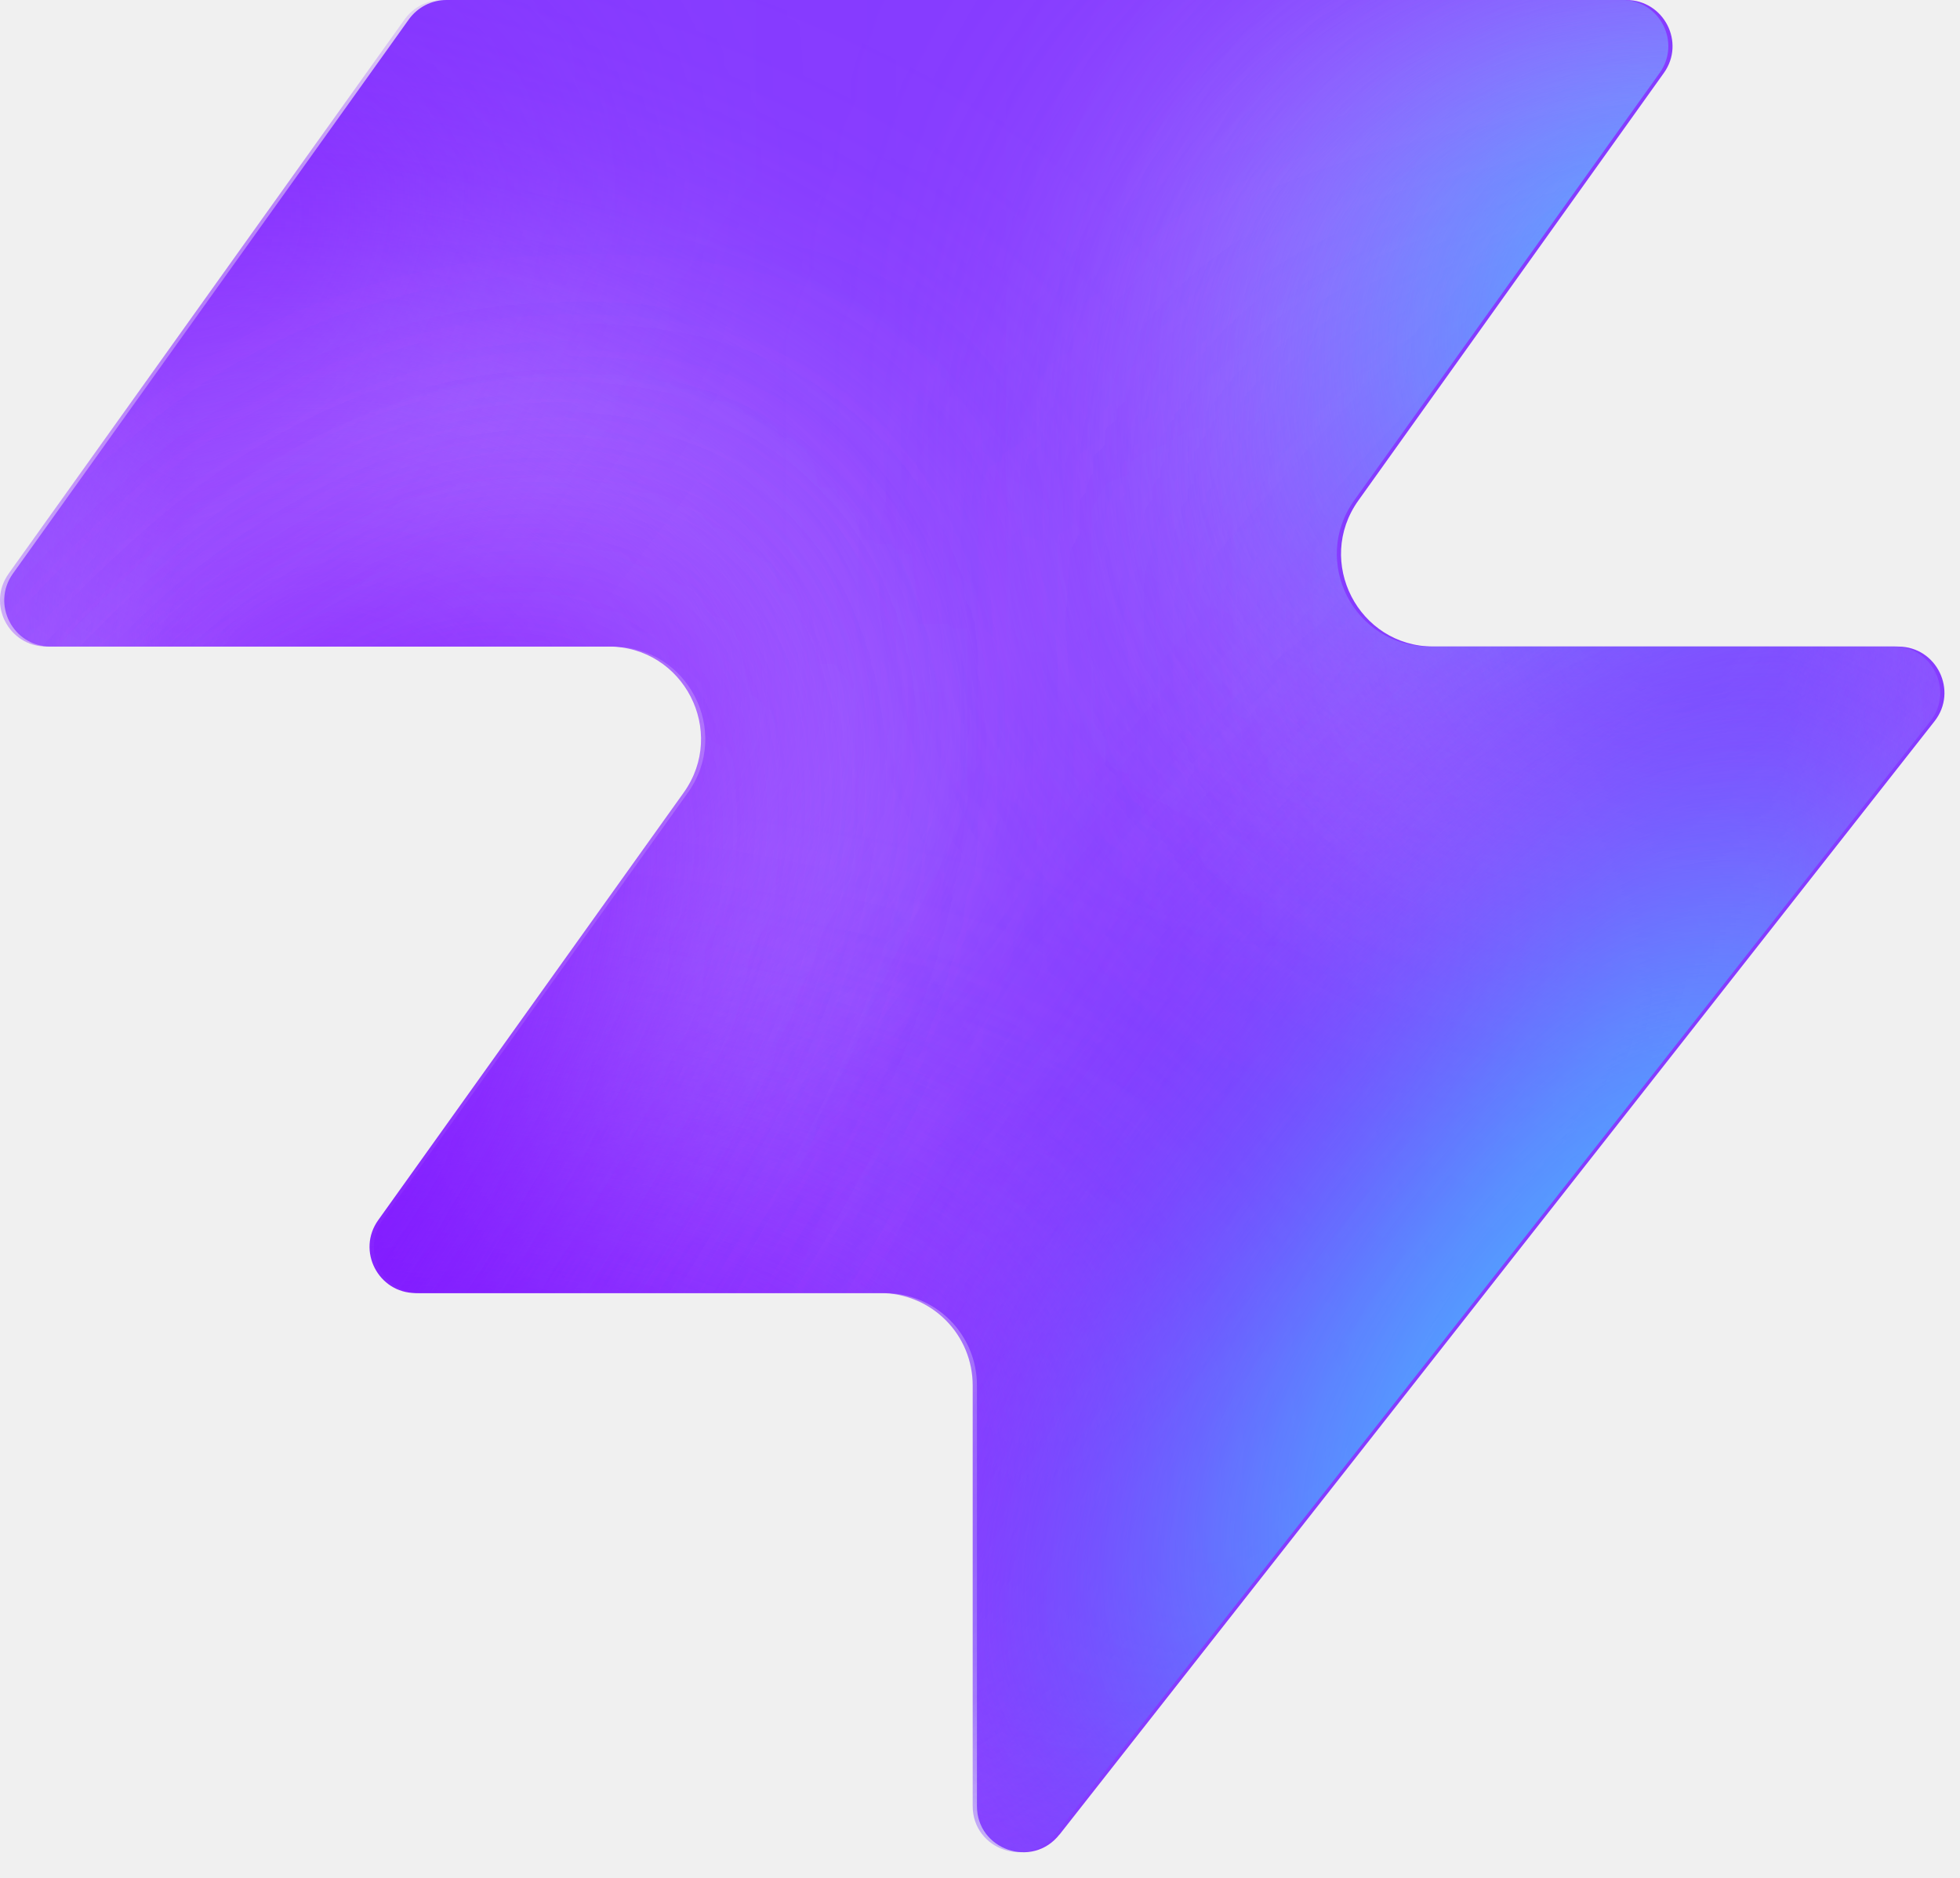
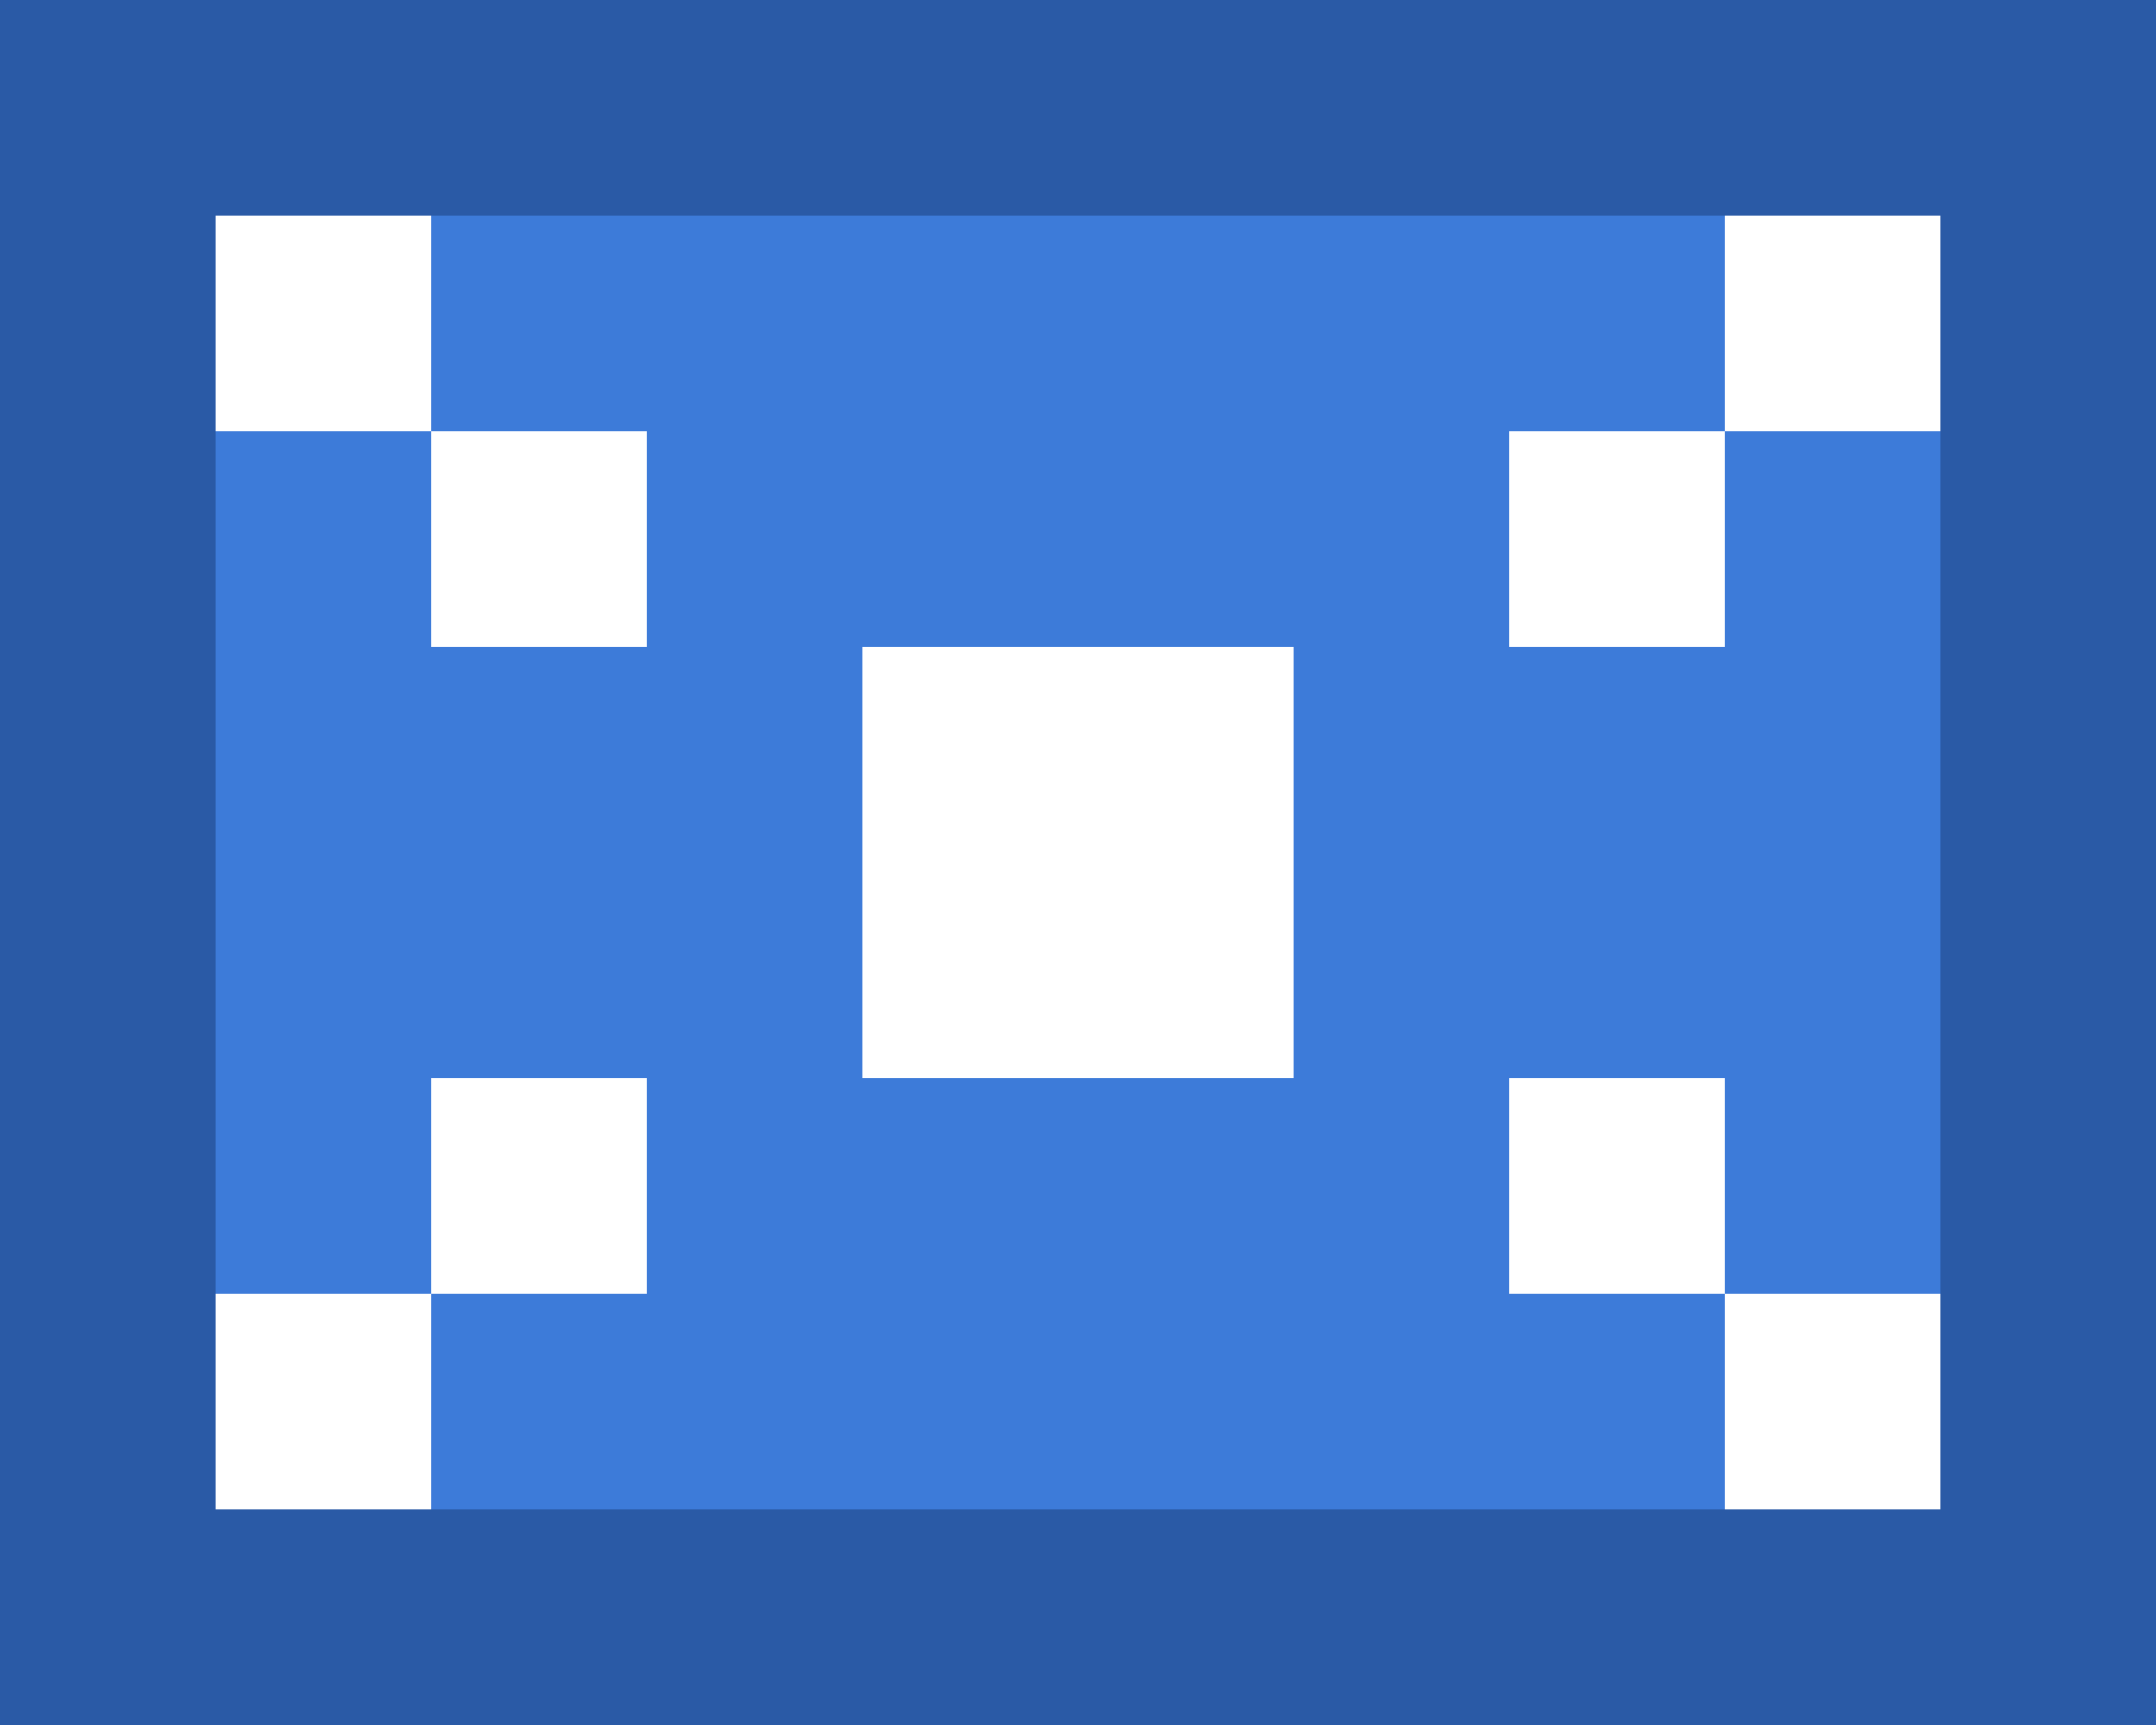
- <svg xmlns="http://www.w3.org/2000/svg" width="48" height="46" fill="none" viewBox="0 0 48 46">
-   <path fill="#863bff" d="M25.946 44.938c-.664.845-2.021.375-2.021-.698V33.937a2.26 2.26 0 0 0-2.262-2.262H10.287c-.92 0-1.456-1.04-.92-1.788l7.48-10.471c1.07-1.497 0-3.578-1.842-3.578H1.237c-.92 0-1.456-1.04-.92-1.788L10.013.474c.214-.297.556-.474.92-.474h28.894c.92 0 1.456 1.04.92 1.788l-7.48 10.471c-1.07 1.498 0 3.579 1.842 3.579h11.377c.943 0 1.473 1.088.89 1.83L25.947 44.94z" style="fill:#863bff;fill:color(display-p3 .525 .23 1);fill-opacity:1" />
-   <mask id="a" width="48" height="46" x="0" y="0" maskUnits="userSpaceOnUse" style="mask-type:alpha">
-     <path fill="#000" d="M25.842 44.938c-.664.844-2.021.375-2.021-.698V33.937a2.26 2.26 0 0 0-2.262-2.262H10.183c-.92 0-1.456-1.04-.92-1.788l7.48-10.471c1.07-1.498 0-3.579-1.842-3.579H1.133c-.92 0-1.456-1.04-.92-1.787L9.91.473c.214-.297.556-.474.92-.474h28.894c.92 0 1.456 1.04.92 1.788l-7.48 10.471c-1.07 1.498 0 3.578 1.842 3.578h11.377c.943 0 1.473 1.088.89 1.832L25.843 44.94z" style="fill:#000;fill-opacity:1" />
-   </mask>
-   <g mask="url(#a)">
-     <g filter="url(#b)">
-       <ellipse cx="5.508" cy="14.704" fill="#ede6ff" rx="5.508" ry="14.704" style="fill:#ede6ff;fill:color(display-p3 .927 .903 1);fill-opacity:1" transform="matrix(.00324 1 1 -.00324 -4.47 31.516)" />
-     </g>
-     <g filter="url(#c)">
-       <ellipse cx="10.399" cy="29.851" fill="#ede6ff" rx="10.399" ry="29.851" style="fill:#ede6ff;fill:color(display-p3 .927 .903 1);fill-opacity:1" transform="matrix(.00324 1 1 -.00324 -39.328 7.883)" />
-     </g>
-     <g filter="url(#d)">
-       <ellipse cx="5.508" cy="30.487" fill="#7e14ff" rx="5.508" ry="30.487" style="fill:#7e14ff;fill:color(display-p3 .492 .077 1);fill-opacity:1" transform="rotate(89.814 -25.913 -14.639)scale(1 -1)" />
-     </g>
-     <g filter="url(#e)">
-       <ellipse cx="5.508" cy="30.599" fill="#7e14ff" rx="5.508" ry="30.599" style="fill:#7e14ff;fill:color(display-p3 .492 .077 1);fill-opacity:1" transform="rotate(89.814 -32.644 -3.334)scale(1 -1)" />
-     </g>
-     <g filter="url(#f)">
-       <ellipse cx="5.508" cy="30.599" fill="#7e14ff" rx="5.508" ry="30.599" style="fill:#7e14ff;fill:color(display-p3 .492 .077 1);fill-opacity:1" transform="matrix(.00324 1 1 -.00324 -34.34 30.47)" />
-     </g>
-     <g filter="url(#g)">
-       <ellipse cx="14.072" cy="22.078" fill="#ede6ff" rx="14.072" ry="22.078" style="fill:#ede6ff;fill:color(display-p3 .927 .903 1);fill-opacity:1" transform="rotate(93.35 24.506 48.493)scale(-1 1)" />
-     </g>
-     <g filter="url(#h)">
-       <ellipse cx="3.47" cy="21.501" fill="#7e14ff" rx="3.47" ry="21.501" style="fill:#7e14ff;fill:color(display-p3 .492 .077 1);fill-opacity:1" transform="rotate(89.009 28.708 47.59)scale(-1 1)" />
-     </g>
-     <g filter="url(#i)">
-       <ellipse cx="3.47" cy="21.501" fill="#7e14ff" rx="3.47" ry="21.501" style="fill:#7e14ff;fill:color(display-p3 .492 .077 1);fill-opacity:1" transform="rotate(89.009 28.708 47.59)scale(-1 1)" />
-     </g>
-     <g filter="url(#j)">
-       <ellipse cx=".387" cy="8.972" fill="#7e14ff" rx="4.407" ry="29.108" style="fill:#7e14ff;fill:color(display-p3 .492 .077 1);fill-opacity:1" transform="rotate(39.51 .387 8.972)" />
-     </g>
-     <g filter="url(#k)">
-       <ellipse cx="47.523" cy="-6.092" fill="#7e14ff" rx="4.407" ry="29.108" style="fill:#7e14ff;fill:color(display-p3 .492 .077 1);fill-opacity:1" transform="rotate(37.892 47.523 -6.092)" />
-     </g>
-     <g filter="url(#l)">
-       <ellipse cx="41.412" cy="6.333" fill="#47bfff" rx="5.971" ry="9.665" style="fill:#47bfff;fill:color(display-p3 .28 .748 1);fill-opacity:1" transform="rotate(37.892 41.412 6.333)" />
-     </g>
-     <g filter="url(#m)">
-       <ellipse cx="-1.879" cy="38.332" fill="#7e14ff" rx="4.407" ry="29.108" style="fill:#7e14ff;fill:color(display-p3 .492 .077 1);fill-opacity:1" transform="rotate(37.892 -1.88 38.332)" />
-     </g>
-     <g filter="url(#n)">
-       <ellipse cx="-1.879" cy="38.332" fill="#7e14ff" rx="4.407" ry="29.108" style="fill:#7e14ff;fill:color(display-p3 .492 .077 1);fill-opacity:1" transform="rotate(37.892 -1.88 38.332)" />
-     </g>
-     <g filter="url(#o)">
-       <ellipse cx="35.651" cy="29.907" fill="#7e14ff" rx="4.407" ry="29.108" style="fill:#7e14ff;fill:color(display-p3 .492 .077 1);fill-opacity:1" transform="rotate(37.892 35.651 29.907)" />
-     </g>
-     <g filter="url(#p)">
-       <ellipse cx="38.418" cy="32.4" fill="#47bfff" rx="5.971" ry="15.297" style="fill:#47bfff;fill:color(display-p3 .28 .748 1);fill-opacity:1" transform="rotate(37.892 38.418 32.4)" />
-     </g>
-   </g>
-   <defs>
-     <filter id="b" width="60.045" height="41.654" x="-19.77" y="16.149" color-interpolation-filters="sRGB" filterUnits="userSpaceOnUse">
-       <feFlood flood-opacity="0" result="BackgroundImageFix" />
-       <feBlend in="SourceGraphic" in2="BackgroundImageFix" result="shape" />
-       <feGaussianBlur result="effect1_foregroundBlur_2002_17158" stdDeviation="7.659" />
-     </filter>
-     <filter id="c" width="90.34" height="51.437" x="-54.613" y="-7.533" color-interpolation-filters="sRGB" filterUnits="userSpaceOnUse">
-       <feFlood flood-opacity="0" result="BackgroundImageFix" />
-       <feBlend in="SourceGraphic" in2="BackgroundImageFix" result="shape" />
-       <feGaussianBlur result="effect1_foregroundBlur_2002_17158" stdDeviation="7.659" />
-     </filter>
-     <filter id="d" width="79.355" height="29.4" x="-49.64" y="2.03" color-interpolation-filters="sRGB" filterUnits="userSpaceOnUse">
-       <feFlood flood-opacity="0" result="BackgroundImageFix" />
-       <feBlend in="SourceGraphic" in2="BackgroundImageFix" result="shape" />
-       <feGaussianBlur result="effect1_foregroundBlur_2002_17158" stdDeviation="4.596" />
-     </filter>
-     <filter id="e" width="79.579" height="29.4" x="-45.045" y="20.029" color-interpolation-filters="sRGB" filterUnits="userSpaceOnUse">
-       <feFlood flood-opacity="0" result="BackgroundImageFix" />
-       <feBlend in="SourceGraphic" in2="BackgroundImageFix" result="shape" />
-       <feGaussianBlur result="effect1_foregroundBlur_2002_17158" stdDeviation="4.596" />
-     </filter>
-     <filter id="f" width="79.579" height="29.4" x="-43.513" y="21.178" color-interpolation-filters="sRGB" filterUnits="userSpaceOnUse">
-       <feFlood flood-opacity="0" result="BackgroundImageFix" />
-       <feBlend in="SourceGraphic" in2="BackgroundImageFix" result="shape" />
-       <feGaussianBlur result="effect1_foregroundBlur_2002_17158" stdDeviation="4.596" />
-     </filter>
-     <filter id="g" width="74.749" height="58.852" x="15.756" y="-17.901" color-interpolation-filters="sRGB" filterUnits="userSpaceOnUse">
-       <feFlood flood-opacity="0" result="BackgroundImageFix" />
-       <feBlend in="SourceGraphic" in2="BackgroundImageFix" result="shape" />
-       <feGaussianBlur result="effect1_foregroundBlur_2002_17158" stdDeviation="7.659" />
-     </filter>
-     <filter id="h" width="61.377" height="25.362" x="23.548" y="2.284" color-interpolation-filters="sRGB" filterUnits="userSpaceOnUse">
-       <feFlood flood-opacity="0" result="BackgroundImageFix" />
-       <feBlend in="SourceGraphic" in2="BackgroundImageFix" result="shape" />
-       <feGaussianBlur result="effect1_foregroundBlur_2002_17158" stdDeviation="4.596" />
-     </filter>
-     <filter id="i" width="61.377" height="25.362" x="23.548" y="2.284" color-interpolation-filters="sRGB" filterUnits="userSpaceOnUse">
-       <feFlood flood-opacity="0" result="BackgroundImageFix" />
-       <feBlend in="SourceGraphic" in2="BackgroundImageFix" result="shape" />
-       <feGaussianBlur result="effect1_foregroundBlur_2002_17158" stdDeviation="4.596" />
-     </filter>
-     <filter id="j" width="56.045" height="63.649" x="-27.636" y="-22.853" color-interpolation-filters="sRGB" filterUnits="userSpaceOnUse">
-       <feFlood flood-opacity="0" result="BackgroundImageFix" />
-       <feBlend in="SourceGraphic" in2="BackgroundImageFix" result="shape" />
-       <feGaussianBlur result="effect1_foregroundBlur_2002_17158" stdDeviation="4.596" />
-     </filter>
-     <filter id="k" width="54.814" height="64.646" x="20.116" y="-38.415" color-interpolation-filters="sRGB" filterUnits="userSpaceOnUse">
-       <feFlood flood-opacity="0" result="BackgroundImageFix" />
-       <feBlend in="SourceGraphic" in2="BackgroundImageFix" result="shape" />
-       <feGaussianBlur result="effect1_foregroundBlur_2002_17158" stdDeviation="4.596" />
-     </filter>
-     <filter id="l" width="33.541" height="35.313" x="24.641" y="-11.323" color-interpolation-filters="sRGB" filterUnits="userSpaceOnUse">
-       <feFlood flood-opacity="0" result="BackgroundImageFix" />
-       <feBlend in="SourceGraphic" in2="BackgroundImageFix" result="shape" />
-       <feGaussianBlur result="effect1_foregroundBlur_2002_17158" stdDeviation="4.596" />
-     </filter>
-     <filter id="m" width="54.814" height="64.646" x="-29.286" y="6.009" color-interpolation-filters="sRGB" filterUnits="userSpaceOnUse">
-       <feFlood flood-opacity="0" result="BackgroundImageFix" />
-       <feBlend in="SourceGraphic" in2="BackgroundImageFix" result="shape" />
-       <feGaussianBlur result="effect1_foregroundBlur_2002_17158" stdDeviation="4.596" />
-     </filter>
-     <filter id="n" width="54.814" height="64.646" x="-29.286" y="6.009" color-interpolation-filters="sRGB" filterUnits="userSpaceOnUse">
-       <feFlood flood-opacity="0" result="BackgroundImageFix" />
-       <feBlend in="SourceGraphic" in2="BackgroundImageFix" result="shape" />
-       <feGaussianBlur result="effect1_foregroundBlur_2002_17158" stdDeviation="4.596" />
-     </filter>
-     <filter id="o" width="54.814" height="64.646" x="8.244" y="-2.416" color-interpolation-filters="sRGB" filterUnits="userSpaceOnUse">
-       <feFlood flood-opacity="0" result="BackgroundImageFix" />
-       <feBlend in="SourceGraphic" in2="BackgroundImageFix" result="shape" />
-       <feGaussianBlur result="effect1_foregroundBlur_2002_17158" stdDeviation="4.596" />
-     </filter>
-     <filter id="p" width="39.409" height="43.623" x="18.713" y="10.588" color-interpolation-filters="sRGB" filterUnits="userSpaceOnUse">
-       <feFlood flood-opacity="0" result="BackgroundImageFix" />
-       <feBlend in="SourceGraphic" in2="BackgroundImageFix" result="shape" />
-       <feGaussianBlur result="effect1_foregroundBlur_2002_17158" stdDeviation="4.596" />
-     </filter>
-   </defs>
+ <svg xmlns="http://www.w3.org/2000/svg" viewBox="0 0 10 8" shape-rendering="crispEdges">
+   <rect width="10" height="8" fill="#2a5aa6" />
+   <rect x="1" y="1" width="8" height="6" fill="#3d7bd9" />
+   <path fill="#fff" d="M1 1h1v1H1zM8 1h1v1H8zM2 2h1v1H2zM7 2h1v1H7zM4 3h2v2H4zM2 5h1v1H2zM7 5h1v1H7zM1 6h1v1H1zM8 6h1v1H8z" />
</svg>
